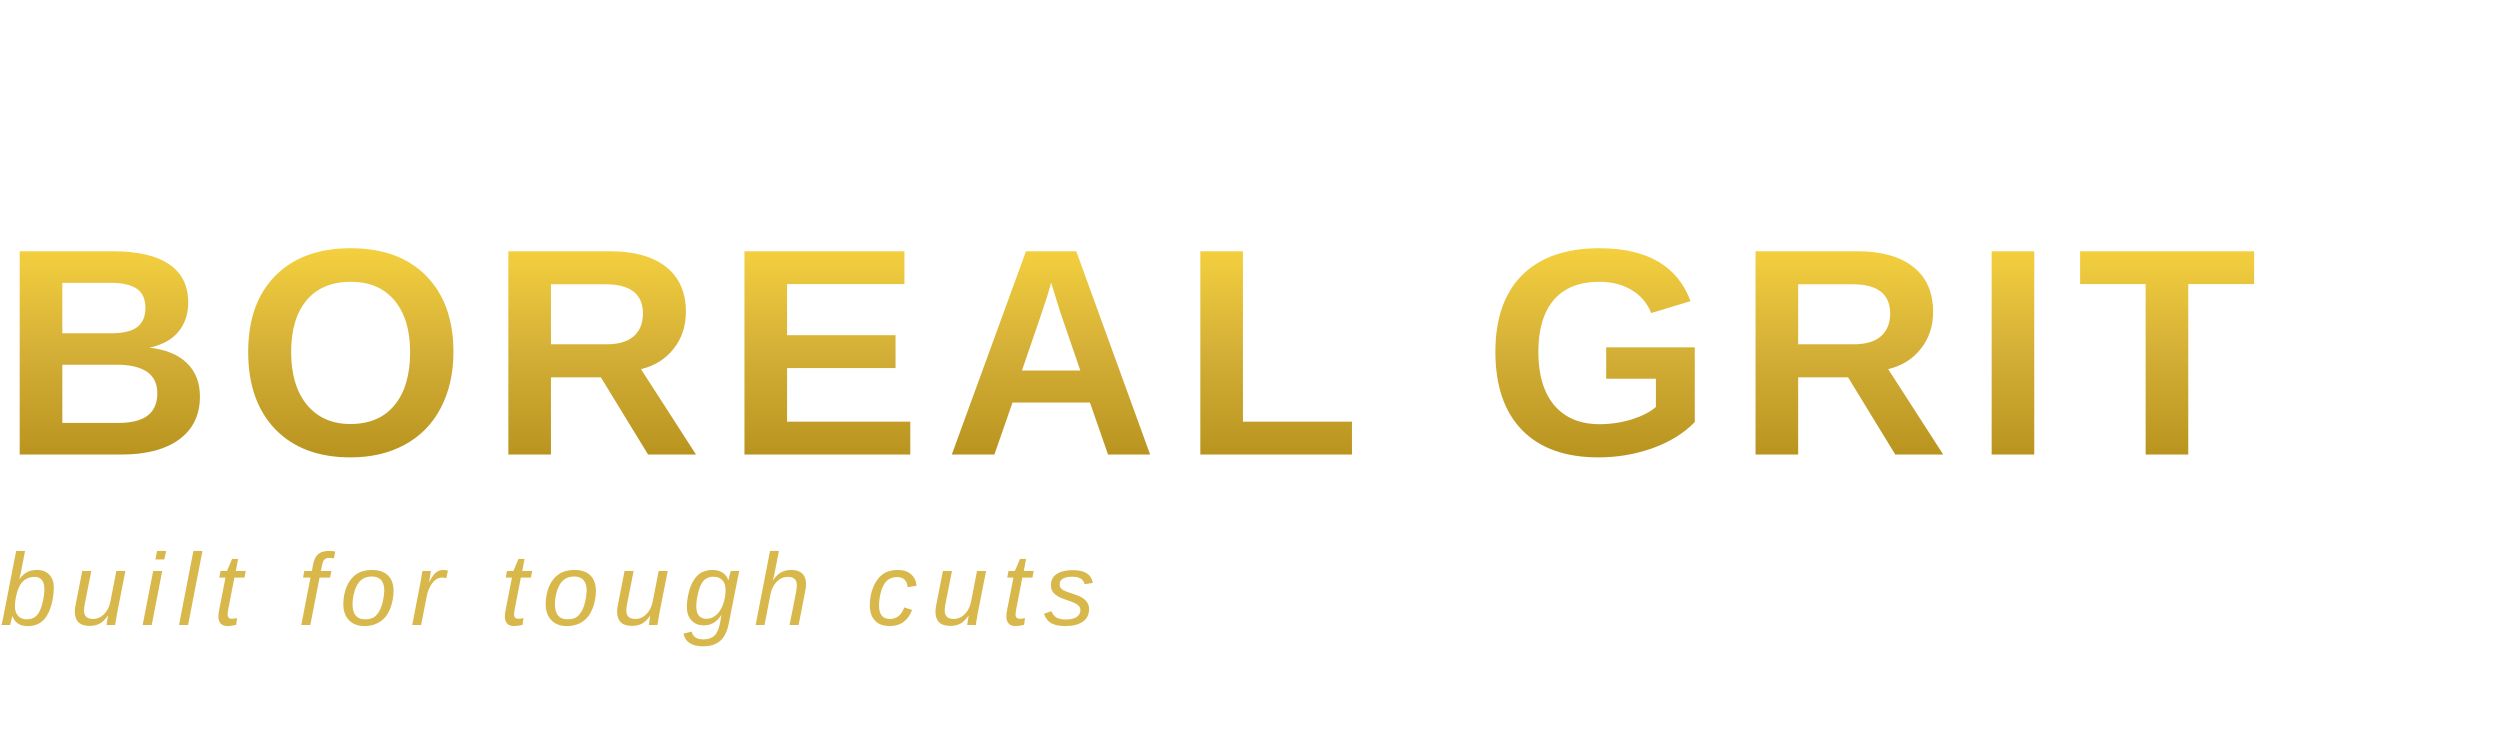
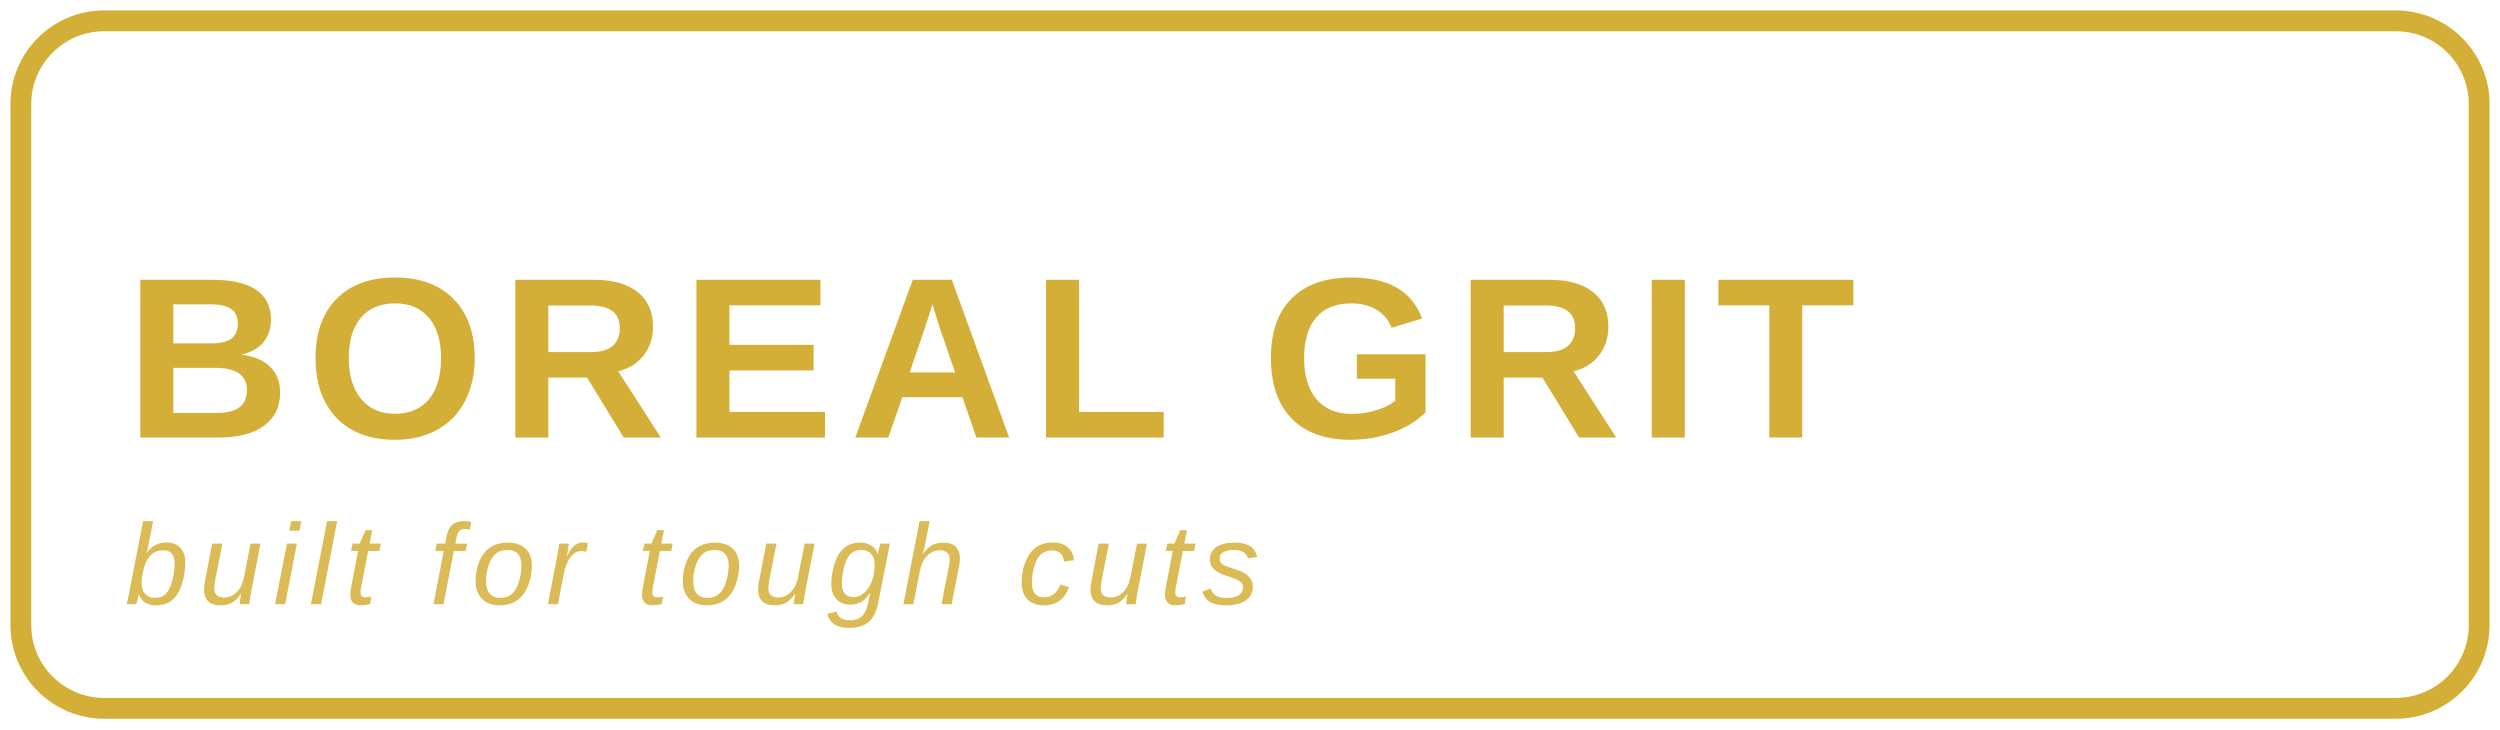
- <svg xmlns="http://www.w3.org/2000/svg" width="220" height="65" viewBox="0 0 220 65">
-   <defs>
-     <linearGradient id="champagneGradient" x1="0%" y1="0%" x2="0%" y2="100%">
-       <stop offset="0%" style="stop-color:#F4D03F;stop-opacity:1" />
-       <stop offset="50%" style="stop-color:#D4AF37;stop-opacity:1" />
-       <stop offset="100%" style="stop-color:#B8941F;stop-opacity:1" />
-     </linearGradient>
-   </defs>
-   <text x="0" y="40" font-family="'Helvetica Neue', Arial, sans-serif" font-size="26" font-weight="700" fill="url(#champagneGradient)" letter-spacing="2px">
+ <svg xmlns="http://www.w3.org/2000/svg" width="240" height="70" viewBox="0 0 240 70">
+   <rect x="2" y="2" width="236" height="66" rx="8" ry="8" fill="none" stroke="#D4AF37" stroke-width="2" />
+   <text x="12" y="42" font-family="'Helvetica Neue', Arial, sans-serif" font-size="22" font-weight="700" fill="#D4AF37" letter-spacing="1.5px">
    BOREAL GRIT
  </text>
-   <text x="0" y="55" font-family="'Helvetica Neue', Arial, sans-serif" font-size="9" font-weight="400" fill="#D4AF37" opacity="0.9" letter-spacing="1.2px" font-style="italic">
+   <text x="12" y="58" font-family="'Helvetica Neue', Arial, sans-serif" font-size="11" font-weight="400" fill="#D4AF37" opacity="0.85" letter-spacing="1px" font-style="italic">
    built for tough cuts
  </text>
</svg>
